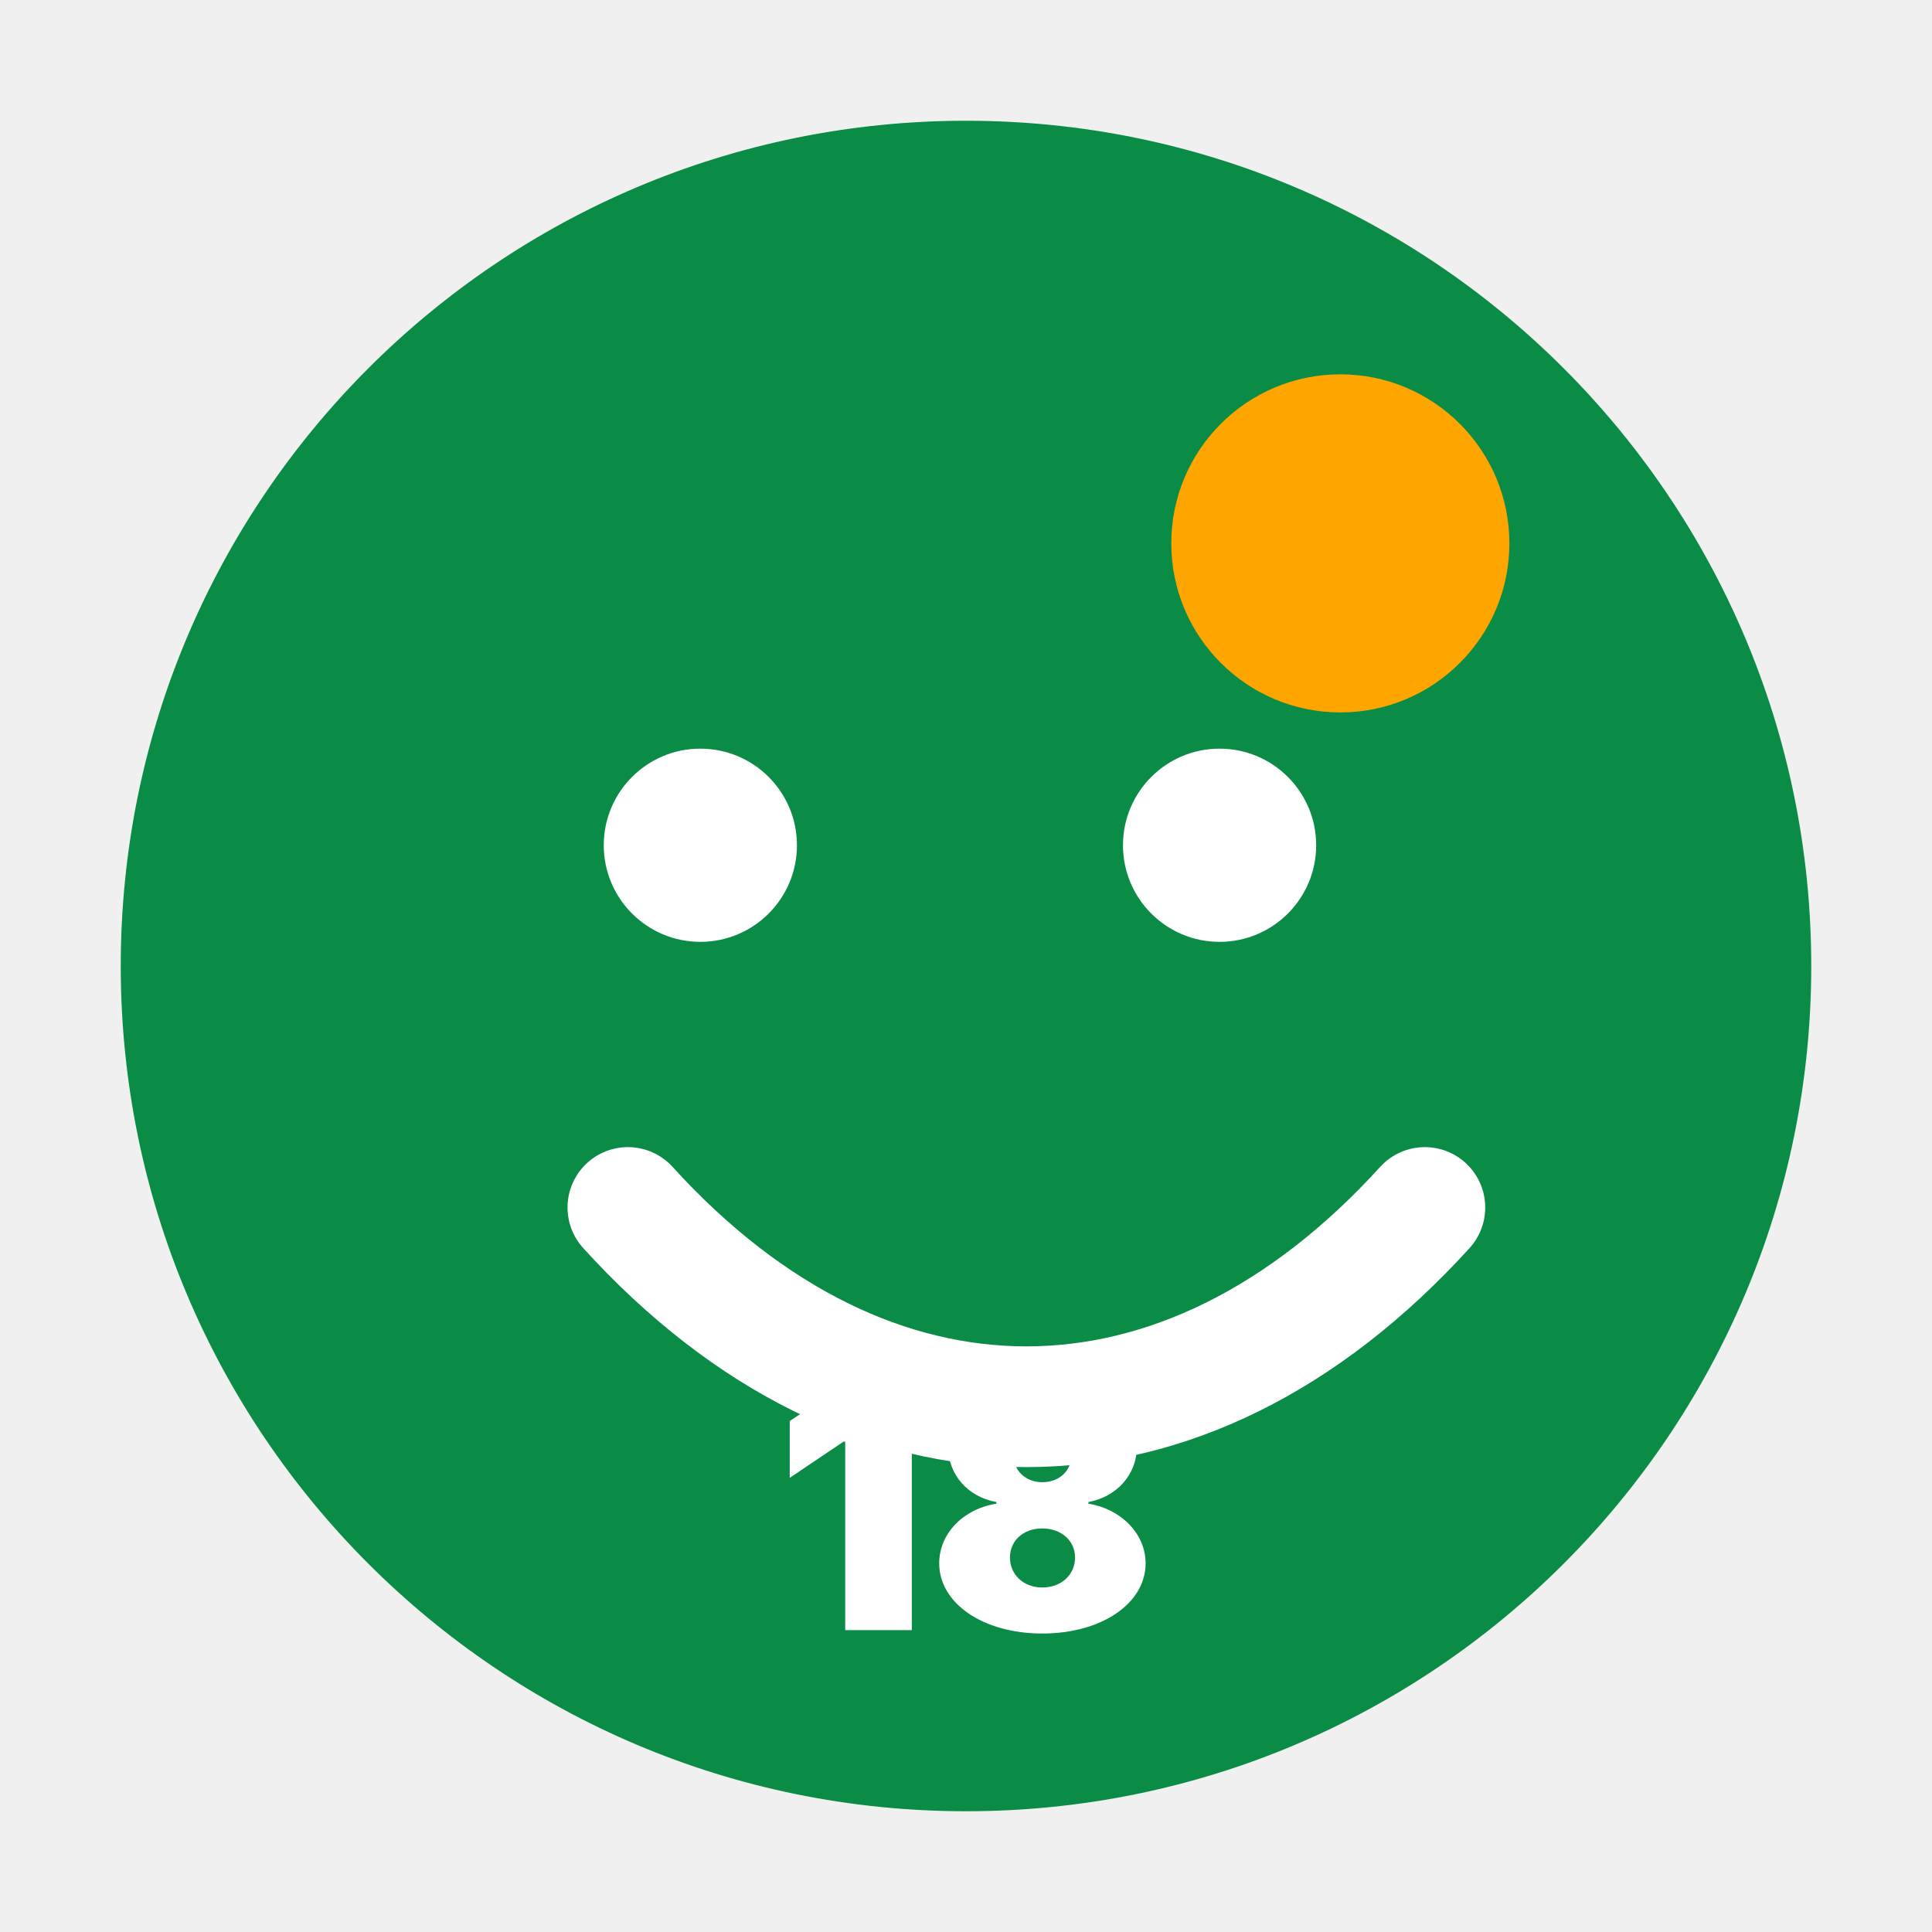
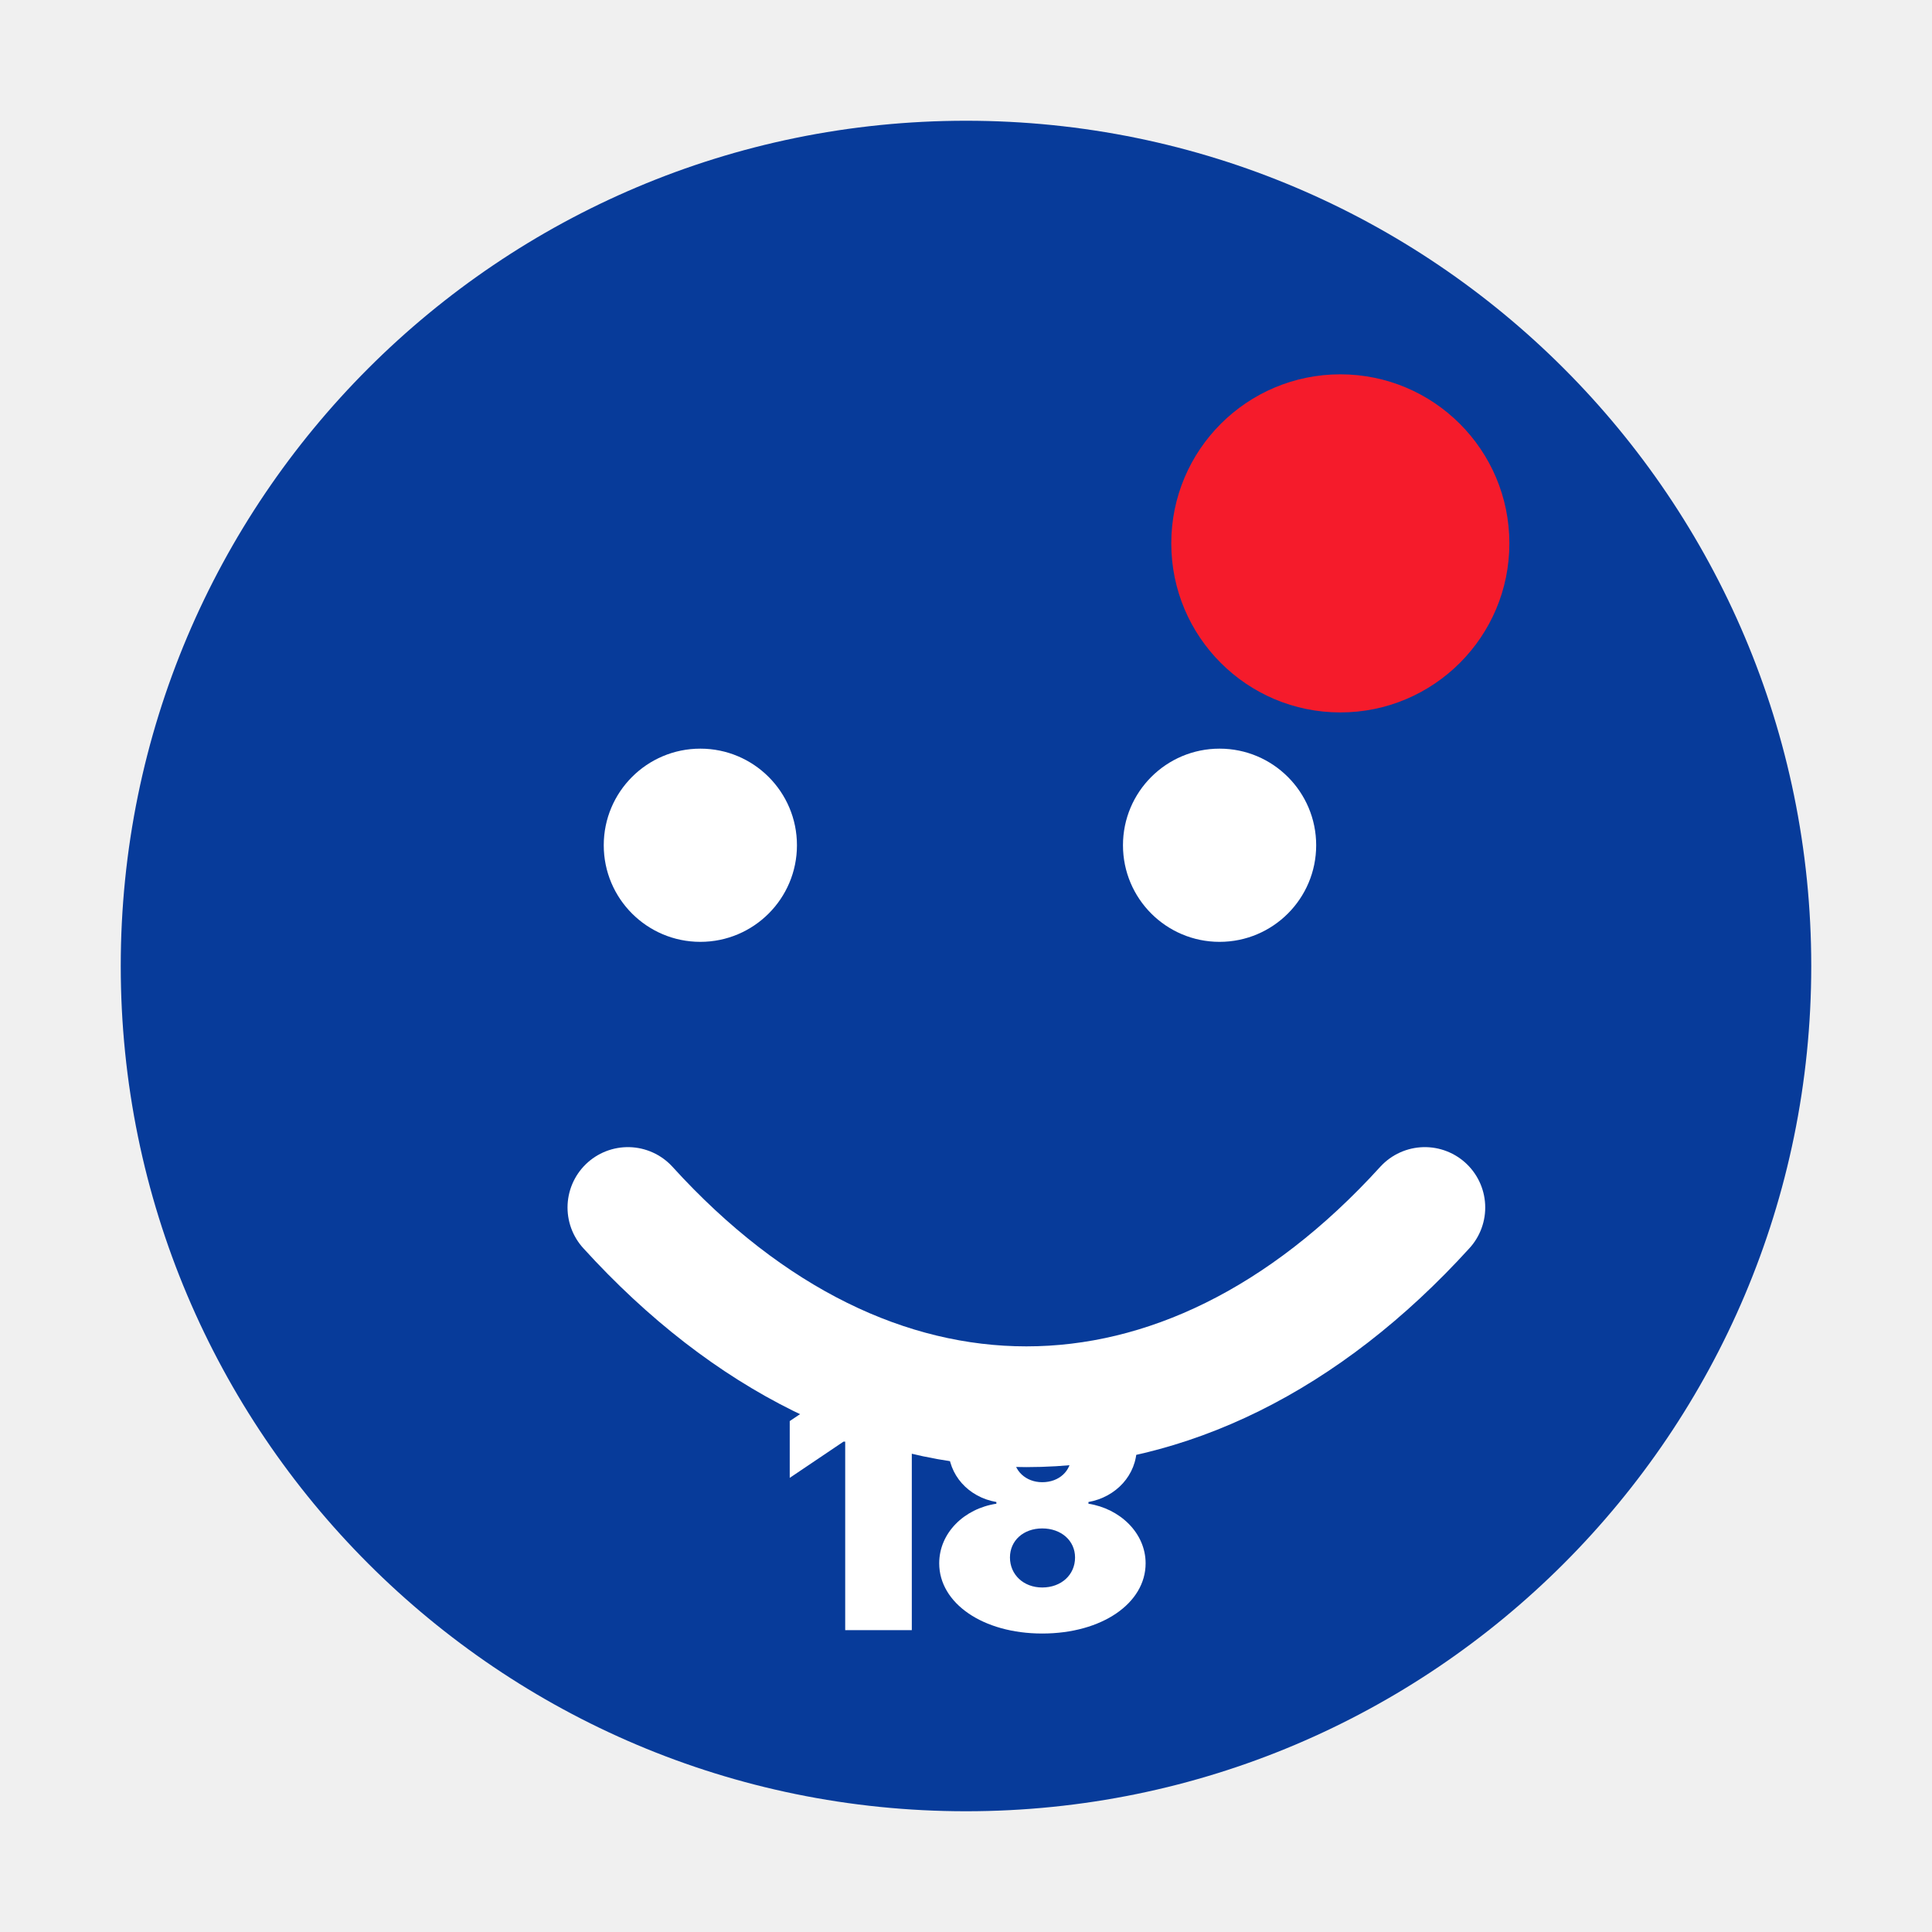
<svg xmlns="http://www.w3.org/2000/svg" width="160" height="160" viewBox="0 0 160 160">
  <defs>
    <linearGradient id="g" x1="24" y1="18" x2="136" y2="142">
-       <stop stop-color="#0A8B46" />
-       <stop offset="1" stop-color="#18A96E" />
+       <stop stop-color="#073B9A" />
+       <stop offset="1" stop-color="#073B9A" />
    </linearGradient>
  </defs>
  <circle cx="80" cy="80" r="70" fill="url(#g)" />
-   <circle cx="111" cy="45" r="14" fill="#FFA500" />
+   <circle cx="111" cy="45" r="14" fill="#F51B2B" />
  <circle cx="58" cy="70" r="8" fill="white" />
  <circle cx="101" cy="70" r="8" fill="white" />
  <path d="M52 100c20 22 46 22 66 0" stroke="white" stroke-width="10" stroke-linecap="round" fill="none" />
  <text x="80" y="135" text-anchor="middle" font-family="Inter,Arial" font-size="28" font-weight="900" fill="white">18</text>
</svg>
